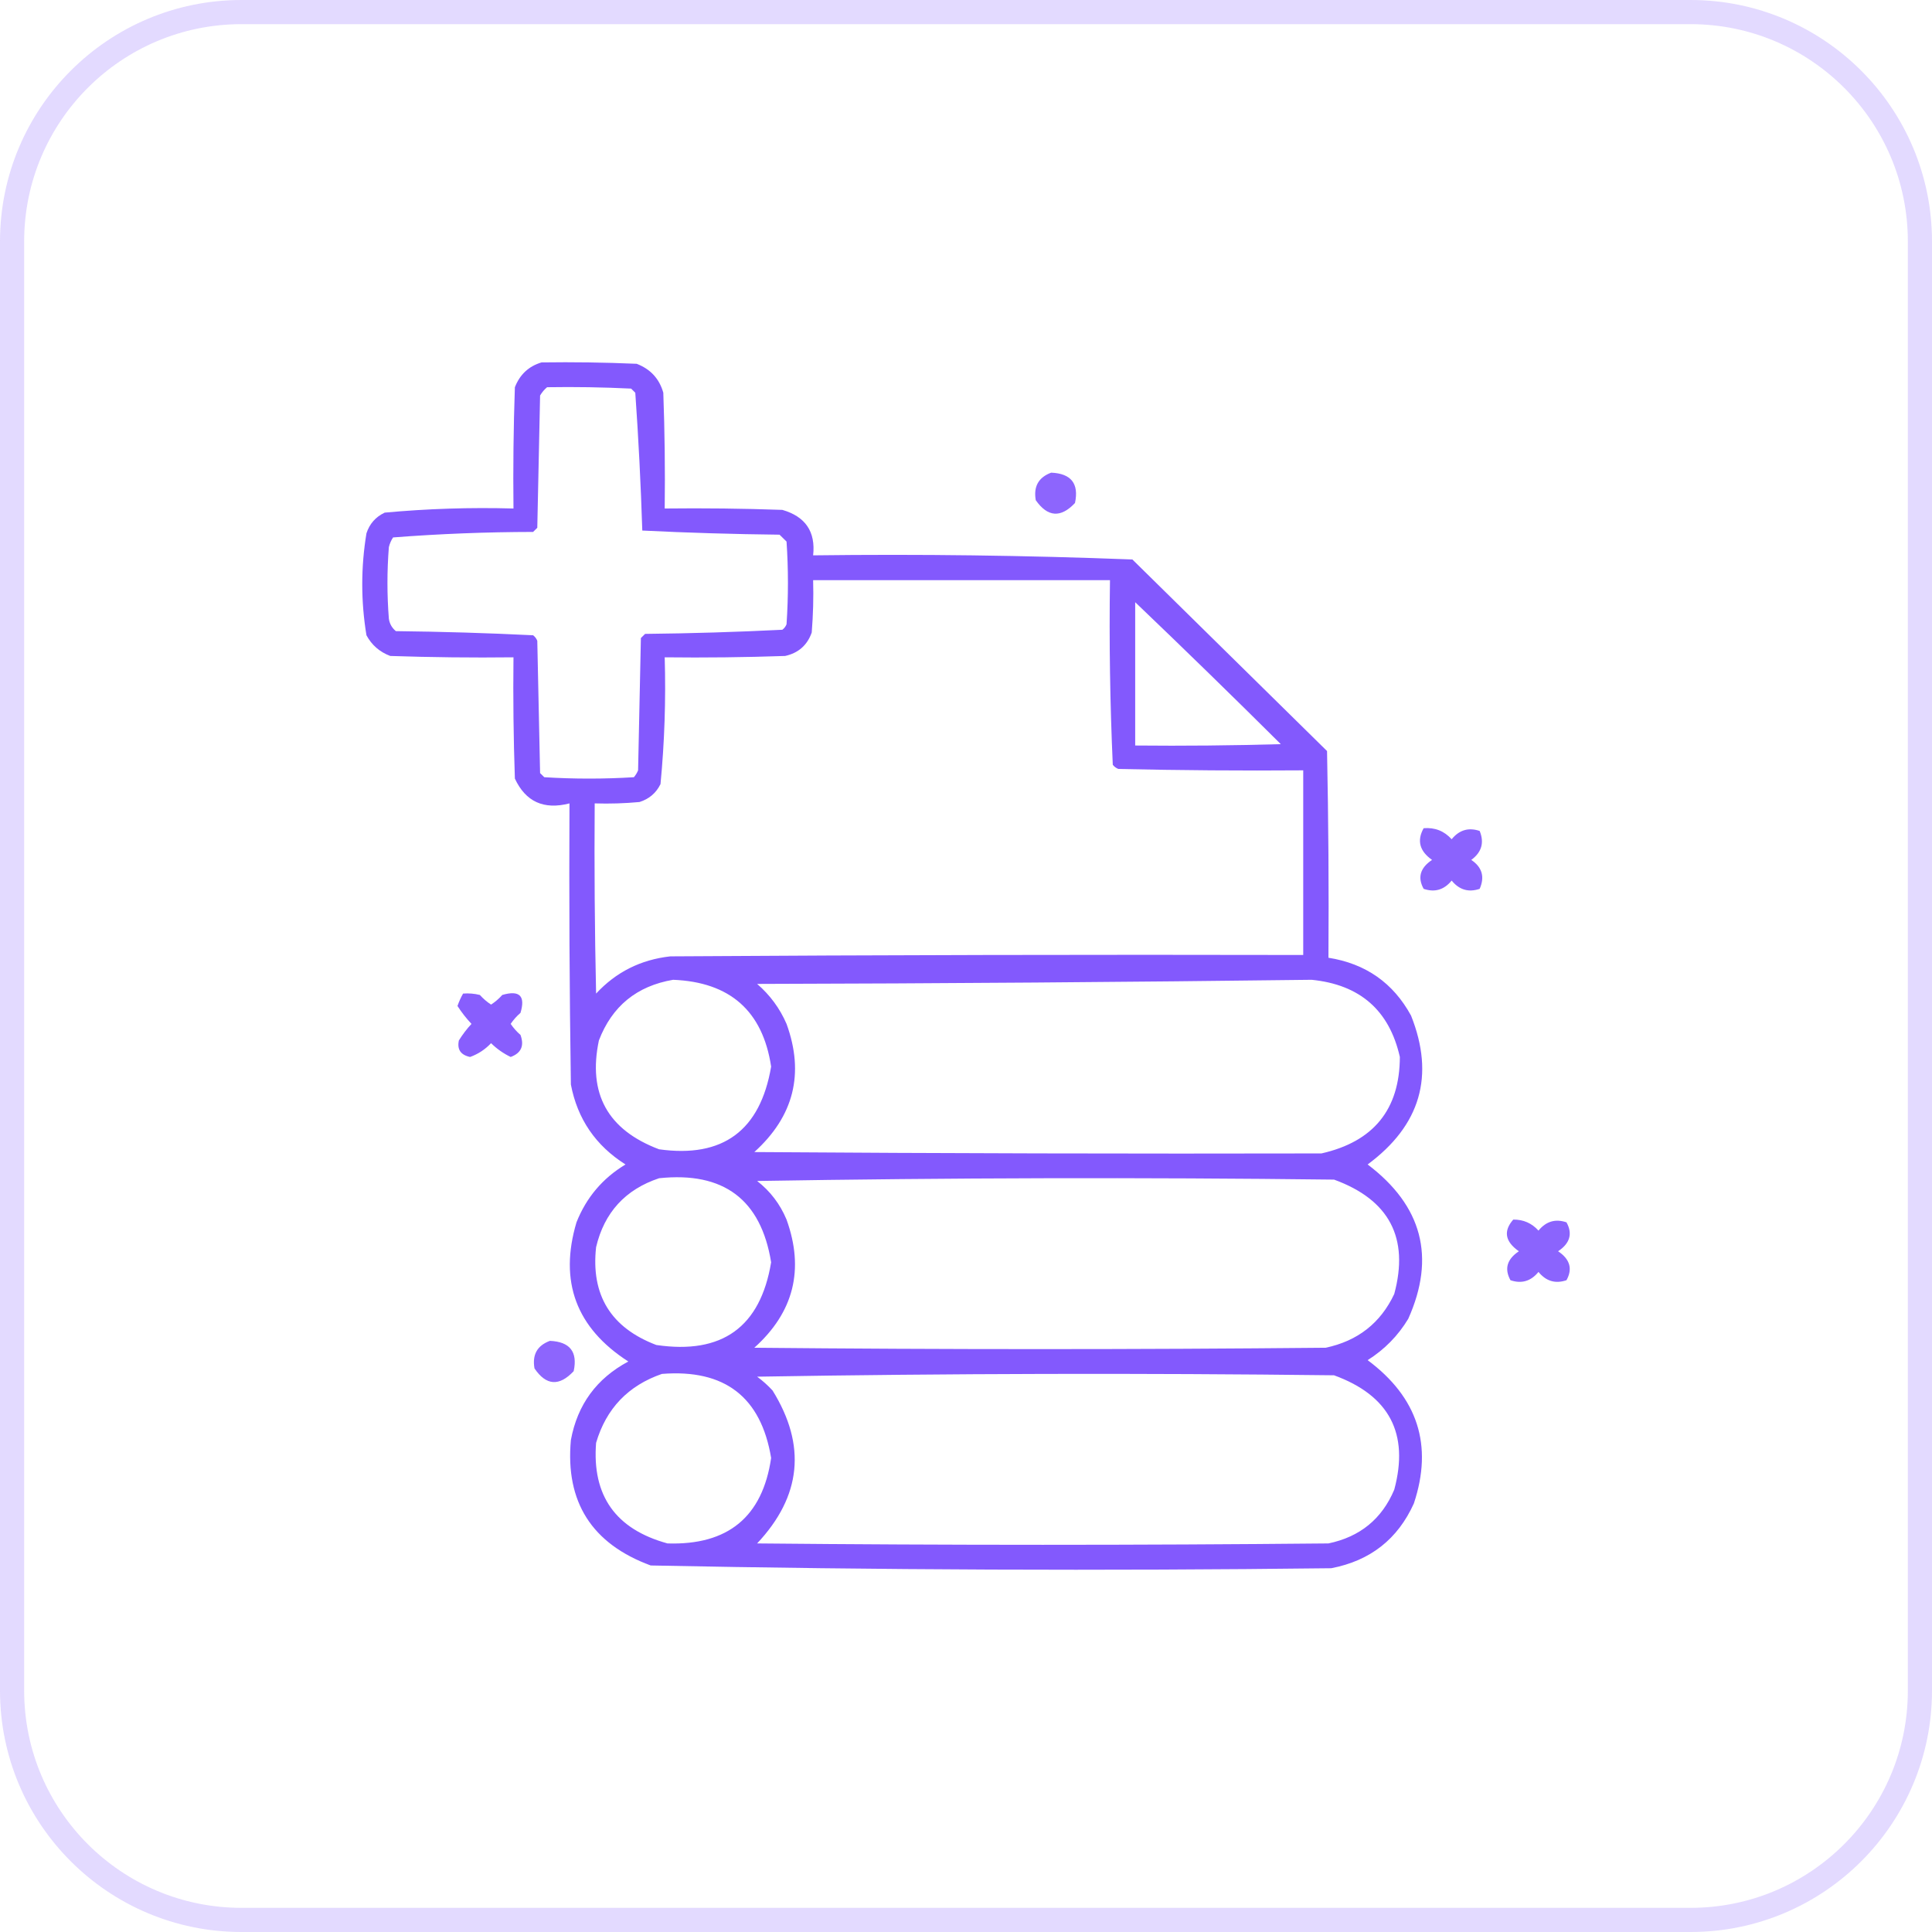
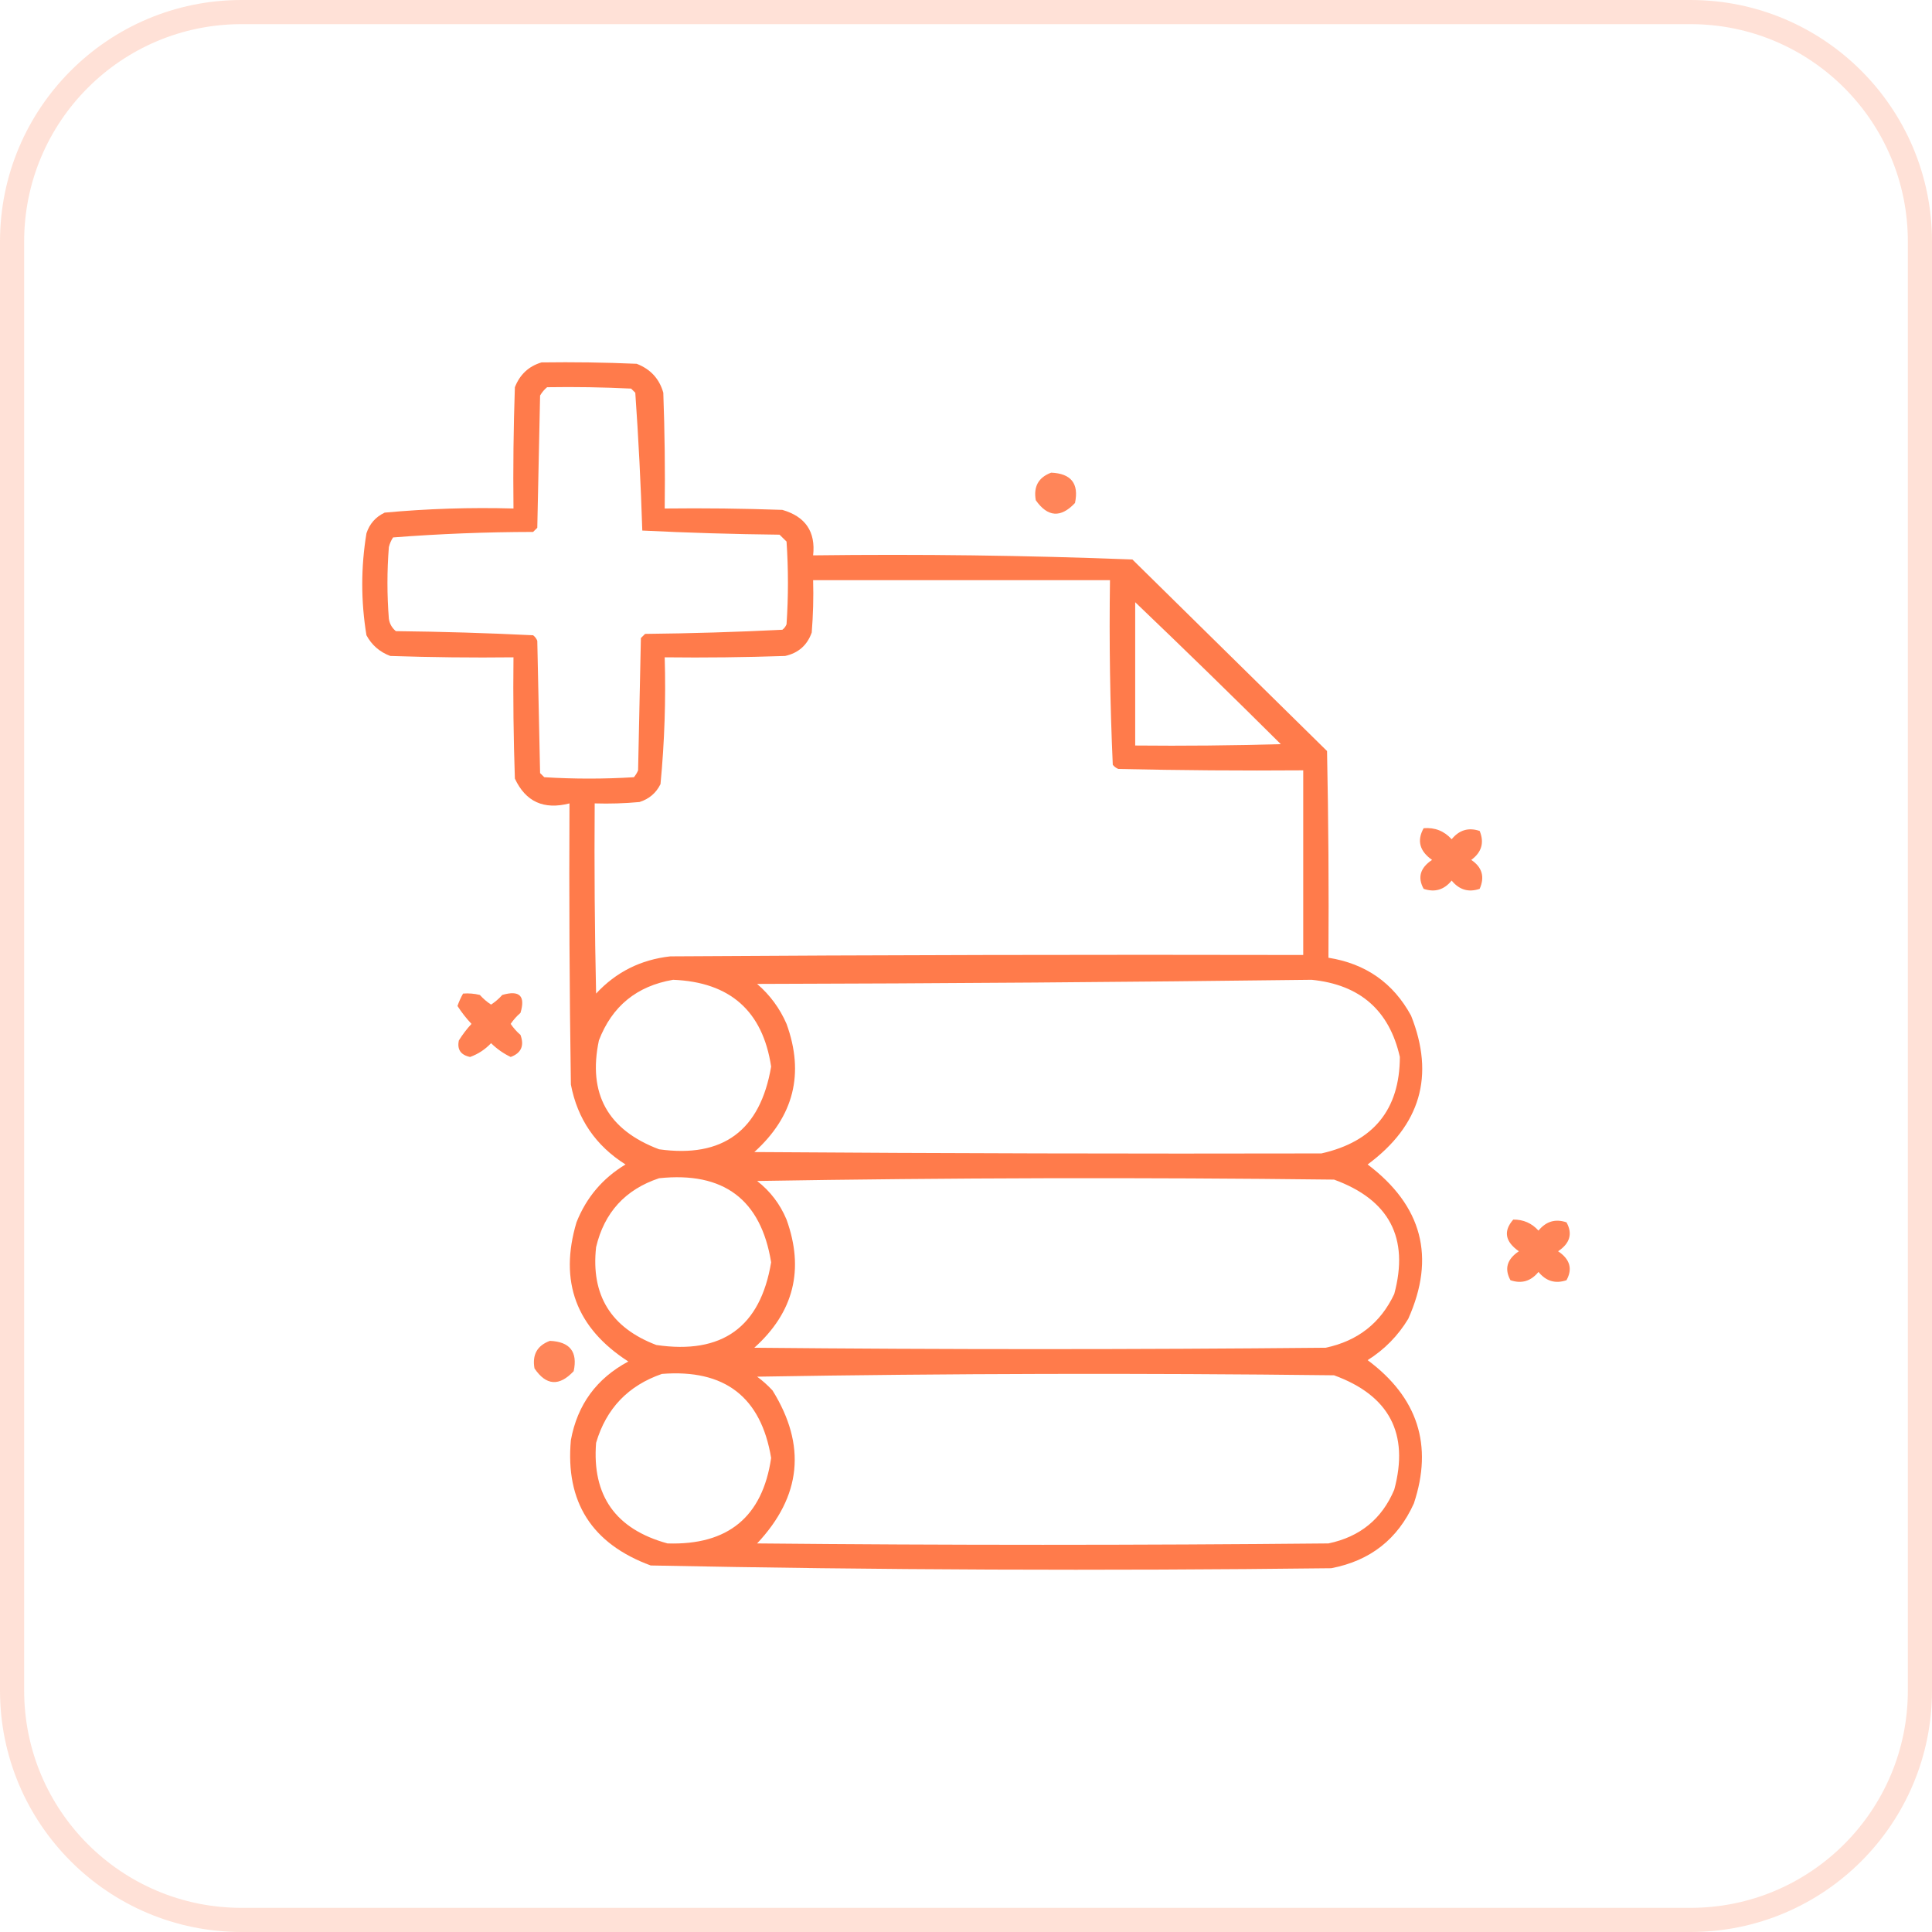
<svg xmlns="http://www.w3.org/2000/svg" width="80" height="80" viewBox="0 0 80 80" fill="none">
-   <rect opacity="0.2" x="0.5" y="0.5" width="79" height="79" rx="9.5" stroke="#7444FD" />
-   <path opacity="0.888" fill-rule="evenodd" clip-rule="evenodd" d="M22.422 15.007C23.736 14.988 25.051 15.007 26.364 15.064C26.936 15.284 27.303 15.684 27.466 16.262C27.524 17.86 27.544 19.458 27.524 21.056C29.148 21.037 30.772 21.056 32.395 21.113C33.353 21.39 33.778 22.018 33.67 22.996C38.087 22.94 42.493 22.997 46.89 23.167C49.577 25.811 52.263 28.455 54.95 31.099C55.008 33.952 55.027 36.805 55.008 39.658C56.55 39.902 57.691 40.701 58.429 42.055C59.419 44.544 58.82 46.599 56.631 48.218C58.893 49.929 59.454 52.059 58.313 54.609C57.89 55.31 57.33 55.88 56.631 56.321C58.708 57.867 59.346 59.845 58.545 62.255C57.877 63.734 56.737 64.628 55.124 64.937C45.726 65.049 36.333 65.011 26.944 64.823C24.507 63.925 23.405 62.195 23.639 59.63C23.909 58.164 24.702 57.08 26.017 56.377C23.857 54.986 23.142 53.065 23.871 50.614C24.278 49.587 24.954 48.788 25.901 48.218C24.665 47.438 23.911 46.335 23.639 44.908C23.581 41.028 23.562 37.148 23.581 33.267C22.519 33.541 21.766 33.199 21.32 32.24C21.262 30.567 21.243 28.893 21.262 27.218C19.561 27.238 17.86 27.218 16.16 27.162C15.722 26.997 15.393 26.712 15.174 26.305C14.942 24.898 14.942 23.49 15.174 22.083C15.302 21.691 15.553 21.405 15.928 21.227C17.699 21.063 19.477 21.006 21.262 21.056C21.243 19.381 21.262 17.708 21.32 16.034C21.526 15.508 21.893 15.165 22.422 15.007ZM22.654 16.034C23.814 16.015 24.974 16.034 26.133 16.091C26.191 16.148 26.248 16.205 26.306 16.262C26.439 18.155 26.535 20.057 26.596 21.969C28.485 22.062 30.38 22.119 32.279 22.14C32.375 22.235 32.472 22.33 32.569 22.425C32.646 23.567 32.646 24.708 32.569 25.849C32.533 25.941 32.475 26.017 32.395 26.077C30.506 26.171 28.612 26.228 26.712 26.248C26.654 26.305 26.596 26.363 26.538 26.42C26.5 28.246 26.461 30.072 26.422 31.898C26.379 32.002 26.321 32.097 26.248 32.183C25.012 32.259 23.775 32.259 22.538 32.183C22.48 32.126 22.422 32.069 22.364 32.012C22.325 30.186 22.286 28.36 22.248 26.534C22.212 26.442 22.154 26.365 22.074 26.305C20.185 26.212 18.291 26.155 16.392 26.134C16.23 26.001 16.133 25.829 16.102 25.621C16.024 24.632 16.024 23.643 16.102 22.654C16.138 22.509 16.195 22.376 16.276 22.254C18.198 22.105 20.131 22.029 22.074 22.026C22.132 21.969 22.19 21.912 22.248 21.855C22.286 20.029 22.325 18.203 22.364 16.377C22.445 16.241 22.541 16.127 22.654 16.034ZM33.67 24.023C37.768 24.023 41.865 24.023 45.962 24.023C45.925 26.577 45.964 29.126 46.078 31.669C46.139 31.748 46.217 31.805 46.31 31.841C48.861 31.898 51.413 31.917 53.964 31.898C53.964 34.446 53.964 36.995 53.964 39.544C45.228 39.525 36.492 39.544 27.756 39.601C26.532 39.737 25.508 40.251 24.683 41.142C24.625 38.517 24.606 35.892 24.625 33.267C25.245 33.286 25.863 33.267 26.48 33.21C26.879 33.084 27.169 32.837 27.35 32.468C27.517 30.725 27.575 28.975 27.524 27.218C29.187 27.238 30.849 27.218 32.511 27.162C33.06 27.04 33.427 26.716 33.612 26.191C33.67 25.47 33.69 24.747 33.67 24.023ZM47.006 24.936C49.032 26.872 51.042 28.831 53.036 30.814C51.027 30.87 49.017 30.89 47.006 30.87C47.006 28.892 47.006 26.914 47.006 24.936ZM27.872 40.571C30.23 40.666 31.583 41.864 31.931 44.166C31.479 46.817 29.932 47.959 27.292 47.59C25.165 46.788 24.334 45.286 24.799 43.082C25.342 41.665 26.366 40.828 27.872 40.571ZM54.312 40.571C56.312 40.771 57.53 41.836 57.965 43.767C57.958 45.942 56.875 47.274 54.718 47.761C46.903 47.778 39.075 47.759 31.235 47.704C32.872 46.224 33.317 44.455 32.569 42.397C32.291 41.755 31.885 41.203 31.351 40.742C39.024 40.723 46.678 40.666 54.312 40.571ZM27.292 48.788C29.963 48.507 31.509 49.668 31.931 52.269C31.485 54.954 29.9 56.095 27.176 55.693C25.295 54.978 24.464 53.627 24.683 51.641C25.023 50.205 25.893 49.254 27.292 48.788ZM31.351 48.902C39.294 48.769 47.257 48.75 55.24 48.845C57.528 49.679 58.359 51.258 57.733 53.581C57.166 54.785 56.219 55.527 54.892 55.807C47.006 55.883 39.121 55.883 31.235 55.807C32.869 54.338 33.314 52.569 32.569 50.5C32.301 49.858 31.895 49.325 31.351 48.902ZM27.408 56.891C30.005 56.685 31.513 57.845 31.931 60.372C31.574 62.811 30.144 63.99 27.64 63.91C25.496 63.323 24.51 61.935 24.683 59.744C25.101 58.325 26.01 57.374 27.408 56.891ZM31.351 57.005C39.294 56.872 47.257 56.853 55.24 56.948C57.528 57.782 58.359 59.361 57.733 61.684C57.222 62.897 56.313 63.638 55.008 63.91C47.122 63.986 39.237 63.986 31.351 63.91C33.186 61.957 33.399 59.846 31.989 57.576C31.791 57.362 31.579 57.172 31.351 57.005Z" fill="#7444FD" />
-   <path opacity="0.823" fill-rule="evenodd" clip-rule="evenodd" d="M43.527 19.572C44.354 19.607 44.683 20.025 44.513 20.828C43.924 21.454 43.383 21.416 42.889 20.713C42.789 20.147 43.002 19.766 43.527 19.572Z" fill="#7444FD" />
-   <path opacity="0.835" fill-rule="evenodd" clip-rule="evenodd" d="M58.95 34.294C59.415 34.256 59.801 34.409 60.11 34.751C60.424 34.366 60.811 34.252 61.27 34.408C61.468 34.892 61.352 35.292 60.922 35.607C61.372 35.909 61.488 36.309 61.27 36.805C60.811 36.961 60.424 36.847 60.11 36.463C59.796 36.847 59.41 36.961 58.95 36.805C58.69 36.334 58.806 35.934 59.298 35.607C58.781 35.243 58.664 34.806 58.95 34.294Z" fill="#7444FD" />
-   <path opacity="0.859" fill-rule="evenodd" clip-rule="evenodd" d="M19.175 41.142C19.41 41.123 19.642 41.142 19.87 41.199C20.008 41.353 20.163 41.486 20.334 41.598C20.506 41.486 20.661 41.353 20.798 41.199C21.513 40.99 21.765 41.237 21.552 41.941C21.395 42.076 21.26 42.228 21.146 42.397C21.26 42.566 21.395 42.718 21.552 42.854C21.717 43.302 21.581 43.607 21.146 43.767C20.843 43.621 20.573 43.431 20.334 43.196C20.09 43.455 19.801 43.645 19.465 43.767C19.075 43.684 18.921 43.455 19.001 43.082C19.152 42.838 19.326 42.609 19.523 42.397C19.305 42.165 19.112 41.918 18.943 41.655C19.006 41.474 19.083 41.303 19.175 41.142Z" fill="#7444FD" />
-   <path opacity="0.831" fill-rule="evenodd" clip-rule="evenodd" d="M62.661 50.5C63.079 50.496 63.427 50.648 63.705 50.957C64.019 50.572 64.406 50.458 64.865 50.614C65.125 51.085 65.009 51.485 64.517 51.812C65.009 52.14 65.125 52.54 64.865 53.011C64.406 53.167 64.019 53.053 63.705 52.668C63.391 53.053 63.004 53.167 62.545 53.011C62.285 52.54 62.401 52.14 62.893 51.812C62.321 51.412 62.243 50.975 62.661 50.5Z" fill="#7444FD" />
-   <path opacity="0.823" fill-rule="evenodd" clip-rule="evenodd" d="M22.77 55.522C23.599 55.558 23.927 55.976 23.755 56.777C23.156 57.415 22.615 57.377 22.132 56.663C22.032 56.096 22.244 55.716 22.77 55.522Z" fill="#7444FD" />
+   <rect opacity="0.2" x="0.5" y="0.5" width="79" height="79" rx="9.5" stroke="#ff6b35" />
+   <path opacity="0.888" fill-rule="evenodd" clip-rule="evenodd" d="M22.422 15.007C23.736 14.988 25.051 15.007 26.364 15.064C26.936 15.284 27.303 15.684 27.466 16.262C27.524 17.86 27.544 19.458 27.524 21.056C29.148 21.037 30.772 21.056 32.395 21.113C33.353 21.39 33.778 22.018 33.67 22.996C38.087 22.94 42.493 22.997 46.89 23.167C49.577 25.811 52.263 28.455 54.95 31.099C55.008 33.952 55.027 36.805 55.008 39.658C56.55 39.902 57.691 40.701 58.429 42.055C59.419 44.544 58.82 46.599 56.631 48.218C58.893 49.929 59.454 52.059 58.313 54.609C57.89 55.31 57.33 55.88 56.631 56.321C58.708 57.867 59.346 59.845 58.545 62.255C57.877 63.734 56.737 64.628 55.124 64.937C45.726 65.049 36.333 65.011 26.944 64.823C24.507 63.925 23.405 62.195 23.639 59.63C23.909 58.164 24.702 57.08 26.017 56.377C23.857 54.986 23.142 53.065 23.871 50.614C24.278 49.587 24.954 48.788 25.901 48.218C24.665 47.438 23.911 46.335 23.639 44.908C23.581 41.028 23.562 37.148 23.581 33.267C22.519 33.541 21.766 33.199 21.32 32.24C21.262 30.567 21.243 28.893 21.262 27.218C19.561 27.238 17.86 27.218 16.16 27.162C15.722 26.997 15.393 26.712 15.174 26.305C14.942 24.898 14.942 23.49 15.174 22.083C15.302 21.691 15.553 21.405 15.928 21.227C17.699 21.063 19.477 21.006 21.262 21.056C21.243 19.381 21.262 17.708 21.32 16.034C21.526 15.508 21.893 15.165 22.422 15.007ZM22.654 16.034C23.814 16.015 24.974 16.034 26.133 16.091C26.191 16.148 26.248 16.205 26.306 16.262C26.439 18.155 26.535 20.057 26.596 21.969C28.485 22.062 30.38 22.119 32.279 22.14C32.375 22.235 32.472 22.33 32.569 22.425C32.646 23.567 32.646 24.708 32.569 25.849C32.533 25.941 32.475 26.017 32.395 26.077C30.506 26.171 28.612 26.228 26.712 26.248C26.654 26.305 26.596 26.363 26.538 26.42C26.5 28.246 26.461 30.072 26.422 31.898C26.379 32.002 26.321 32.097 26.248 32.183C25.012 32.259 23.775 32.259 22.538 32.183C22.48 32.126 22.422 32.069 22.364 32.012C22.325 30.186 22.286 28.36 22.248 26.534C22.212 26.442 22.154 26.365 22.074 26.305C20.185 26.212 18.291 26.155 16.392 26.134C16.23 26.001 16.133 25.829 16.102 25.621C16.024 24.632 16.024 23.643 16.102 22.654C16.138 22.509 16.195 22.376 16.276 22.254C18.198 22.105 20.131 22.029 22.074 22.026C22.132 21.969 22.19 21.912 22.248 21.855C22.286 20.029 22.325 18.203 22.364 16.377C22.445 16.241 22.541 16.127 22.654 16.034ZM33.67 24.023C37.768 24.023 41.865 24.023 45.962 24.023C45.925 26.577 45.964 29.126 46.078 31.669C46.139 31.748 46.217 31.805 46.31 31.841C48.861 31.898 51.413 31.917 53.964 31.898C53.964 34.446 53.964 36.995 53.964 39.544C45.228 39.525 36.492 39.544 27.756 39.601C26.532 39.737 25.508 40.251 24.683 41.142C24.625 38.517 24.606 35.892 24.625 33.267C25.245 33.286 25.863 33.267 26.48 33.21C26.879 33.084 27.169 32.837 27.35 32.468C27.517 30.725 27.575 28.975 27.524 27.218C29.187 27.238 30.849 27.218 32.511 27.162C33.06 27.04 33.427 26.716 33.612 26.191C33.67 25.47 33.69 24.747 33.67 24.023ZM47.006 24.936C49.032 26.872 51.042 28.831 53.036 30.814C51.027 30.87 49.017 30.89 47.006 30.87C47.006 28.892 47.006 26.914 47.006 24.936ZM27.872 40.571C30.23 40.666 31.583 41.864 31.931 44.166C31.479 46.817 29.932 47.959 27.292 47.59C25.165 46.788 24.334 45.286 24.799 43.082C25.342 41.665 26.366 40.828 27.872 40.571ZM54.312 40.571C56.312 40.771 57.53 41.836 57.965 43.767C57.958 45.942 56.875 47.274 54.718 47.761C46.903 47.778 39.075 47.759 31.235 47.704C32.872 46.224 33.317 44.455 32.569 42.397C32.291 41.755 31.885 41.203 31.351 40.742C39.024 40.723 46.678 40.666 54.312 40.571ZM27.292 48.788C29.963 48.507 31.509 49.668 31.931 52.269C31.485 54.954 29.9 56.095 27.176 55.693C25.295 54.978 24.464 53.627 24.683 51.641C25.023 50.205 25.893 49.254 27.292 48.788ZM31.351 48.902C39.294 48.769 47.257 48.75 55.24 48.845C57.528 49.679 58.359 51.258 57.733 53.581C57.166 54.785 56.219 55.527 54.892 55.807C47.006 55.883 39.121 55.883 31.235 55.807C32.869 54.338 33.314 52.569 32.569 50.5C32.301 49.858 31.895 49.325 31.351 48.902ZM27.408 56.891C30.005 56.685 31.513 57.845 31.931 60.372C31.574 62.811 30.144 63.99 27.64 63.91C25.496 63.323 24.51 61.935 24.683 59.744C25.101 58.325 26.01 57.374 27.408 56.891ZM31.351 57.005C39.294 56.872 47.257 56.853 55.24 56.948C57.528 57.782 58.359 59.361 57.733 61.684C57.222 62.897 56.313 63.638 55.008 63.91C47.122 63.986 39.237 63.986 31.351 63.91C33.186 61.957 33.399 59.846 31.989 57.576C31.791 57.362 31.579 57.172 31.351 57.005Z" fill="#ff6b35" />
+   <path opacity="0.823" fill-rule="evenodd" clip-rule="evenodd" d="M43.527 19.572C44.354 19.607 44.683 20.025 44.513 20.828C43.924 21.454 43.383 21.416 42.889 20.713C42.789 20.147 43.002 19.766 43.527 19.572Z" fill="#ff6b35" />
+   <path opacity="0.835" fill-rule="evenodd" clip-rule="evenodd" d="M58.95 34.294C59.415 34.256 59.801 34.409 60.11 34.751C60.424 34.366 60.811 34.252 61.27 34.408C61.468 34.892 61.352 35.292 60.922 35.607C61.372 35.909 61.488 36.309 61.27 36.805C60.811 36.961 60.424 36.847 60.11 36.463C59.796 36.847 59.41 36.961 58.95 36.805C58.69 36.334 58.806 35.934 59.298 35.607C58.781 35.243 58.664 34.806 58.95 34.294Z" fill="#ff6b35" />
+   <path opacity="0.859" fill-rule="evenodd" clip-rule="evenodd" d="M19.175 41.142C19.41 41.123 19.642 41.142 19.87 41.199C20.008 41.353 20.163 41.486 20.334 41.598C20.506 41.486 20.661 41.353 20.798 41.199C21.513 40.99 21.765 41.237 21.552 41.941C21.395 42.076 21.26 42.228 21.146 42.397C21.26 42.566 21.395 42.718 21.552 42.854C21.717 43.302 21.581 43.607 21.146 43.767C20.843 43.621 20.573 43.431 20.334 43.196C20.09 43.455 19.801 43.645 19.465 43.767C19.075 43.684 18.921 43.455 19.001 43.082C19.152 42.838 19.326 42.609 19.523 42.397C19.305 42.165 19.112 41.918 18.943 41.655C19.006 41.474 19.083 41.303 19.175 41.142Z" fill="#ff6b35" />
+   <path opacity="0.831" fill-rule="evenodd" clip-rule="evenodd" d="M62.661 50.5C63.079 50.496 63.427 50.648 63.705 50.957C64.019 50.572 64.406 50.458 64.865 50.614C65.125 51.085 65.009 51.485 64.517 51.812C65.009 52.14 65.125 52.54 64.865 53.011C64.406 53.167 64.019 53.053 63.705 52.668C63.391 53.053 63.004 53.167 62.545 53.011C62.285 52.54 62.401 52.14 62.893 51.812C62.321 51.412 62.243 50.975 62.661 50.5Z" fill="#ff6b35" />
+   <path opacity="0.823" fill-rule="evenodd" clip-rule="evenodd" d="M22.77 55.522C23.599 55.558 23.927 55.976 23.755 56.777C23.156 57.415 22.615 57.377 22.132 56.663C22.032 56.096 22.244 55.716 22.77 55.522Z" fill="#ff6b35" />
</svg>
